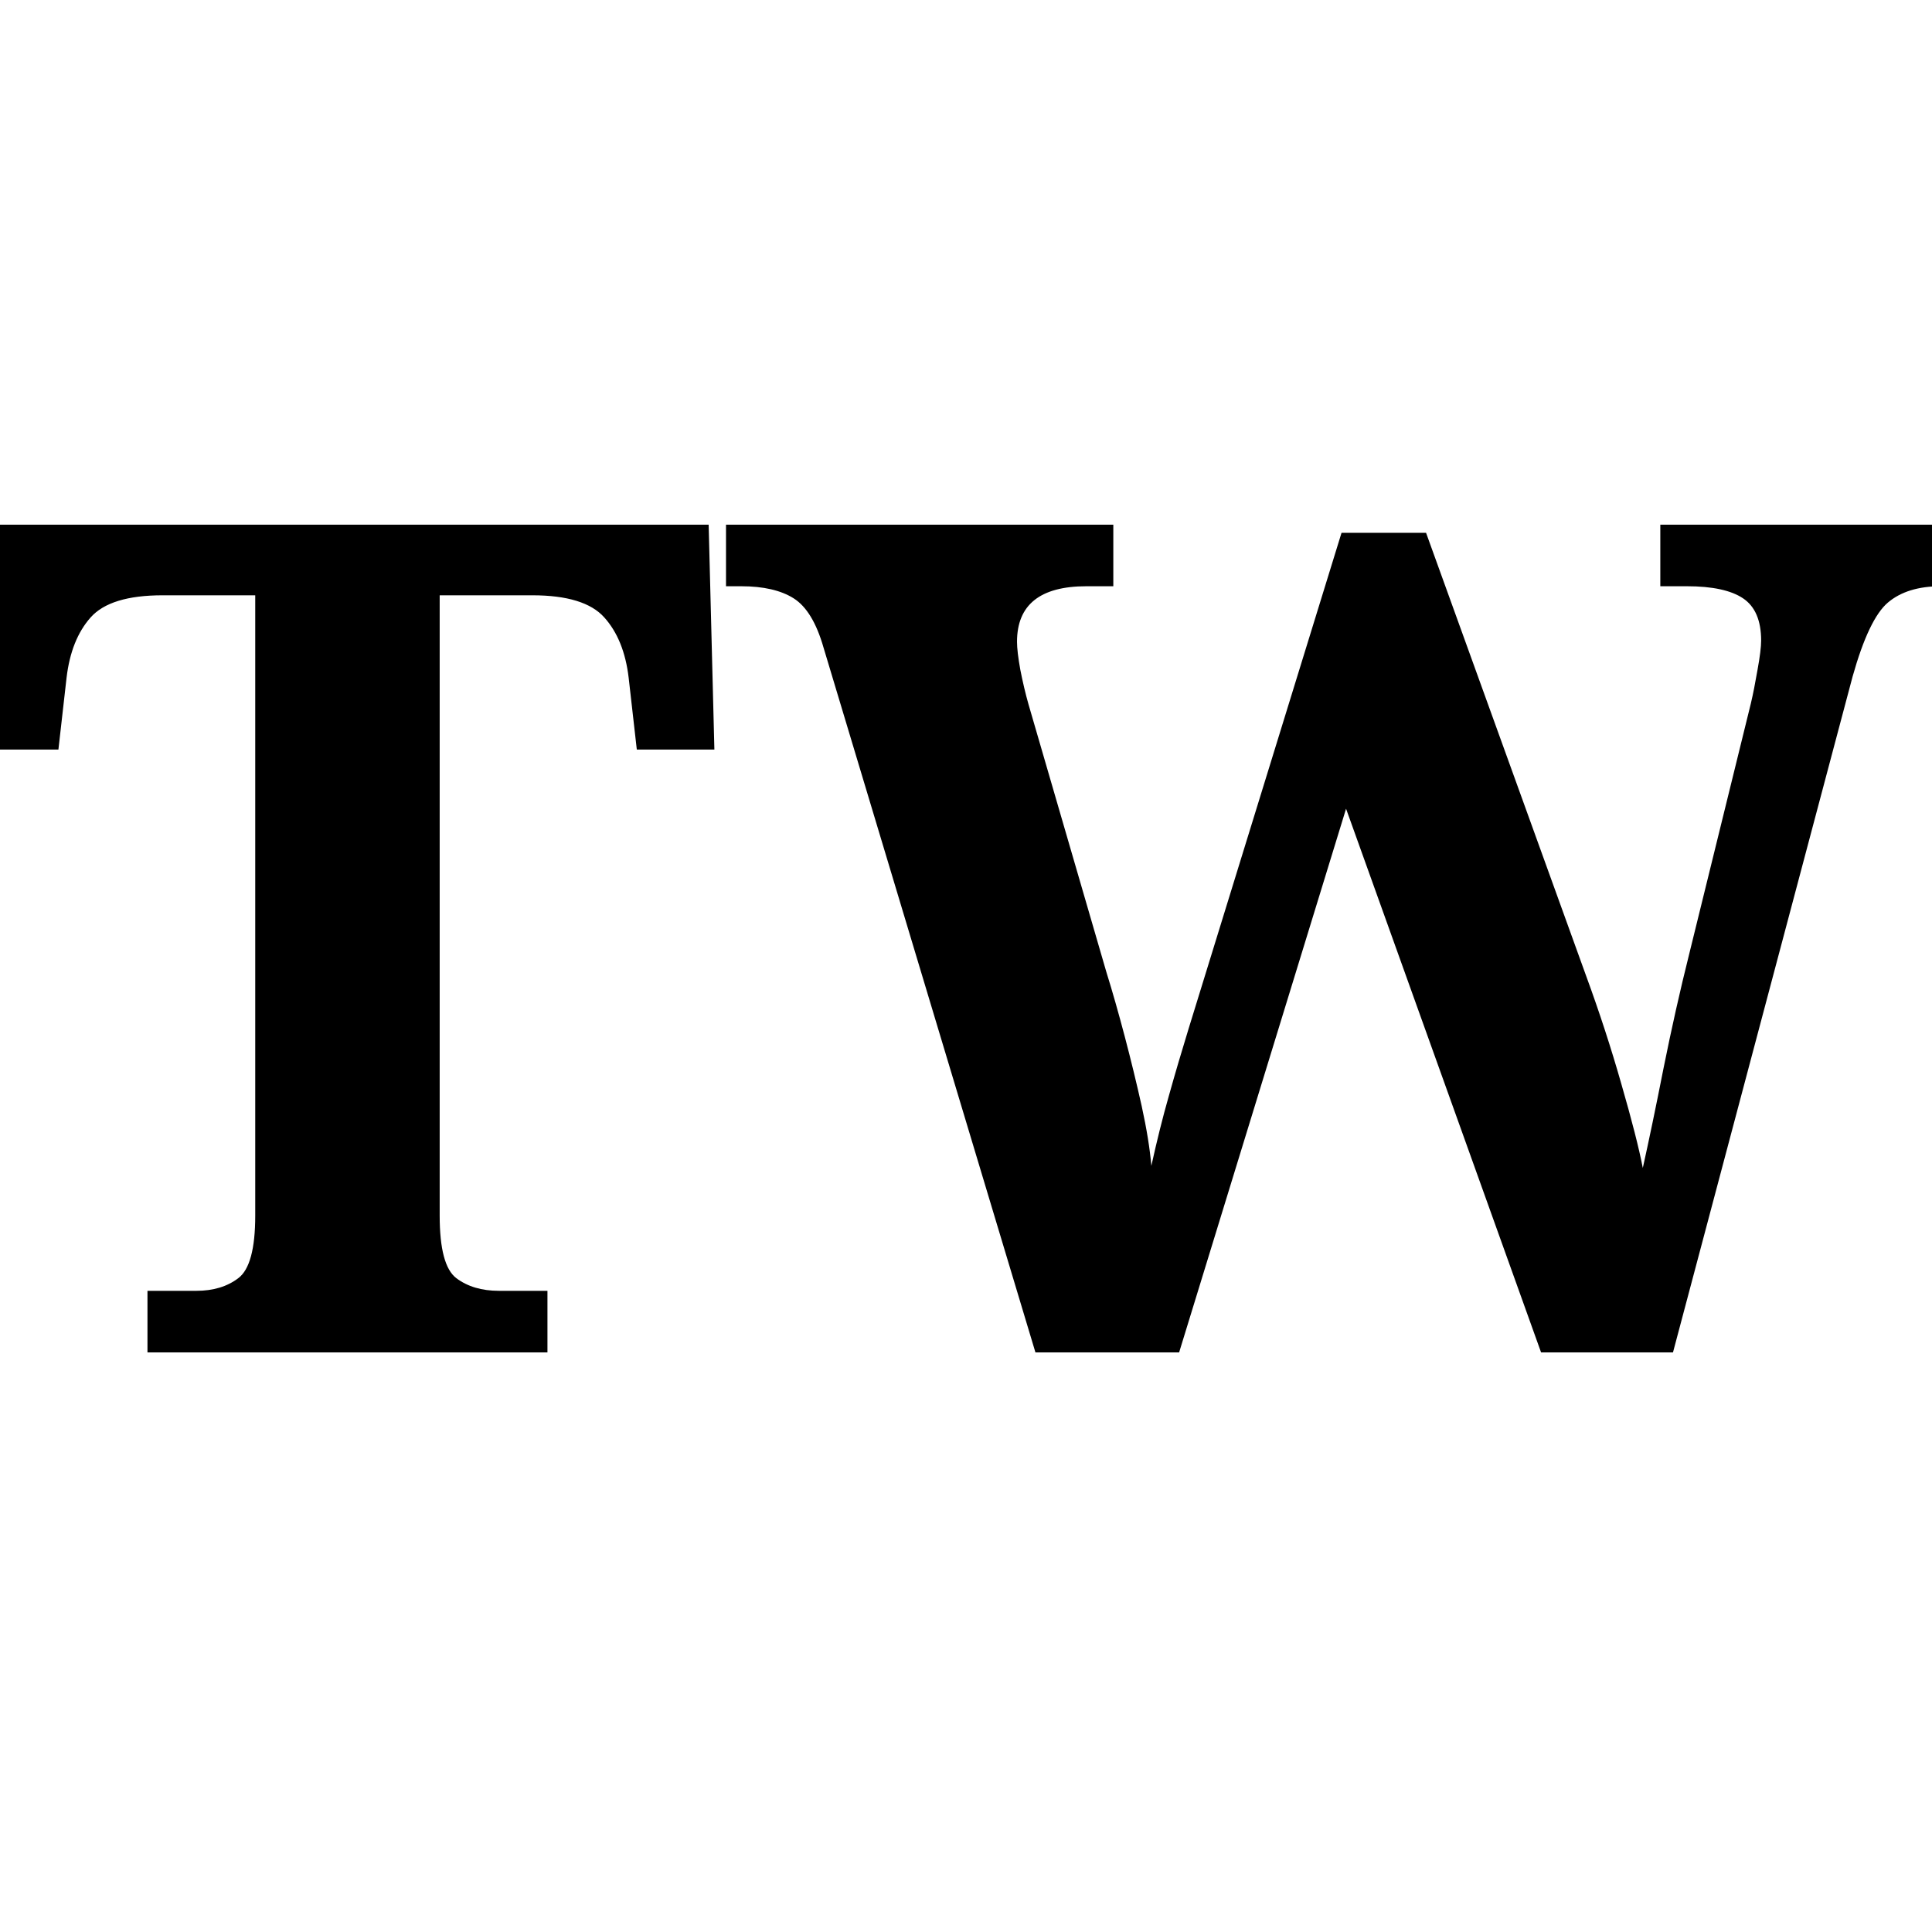
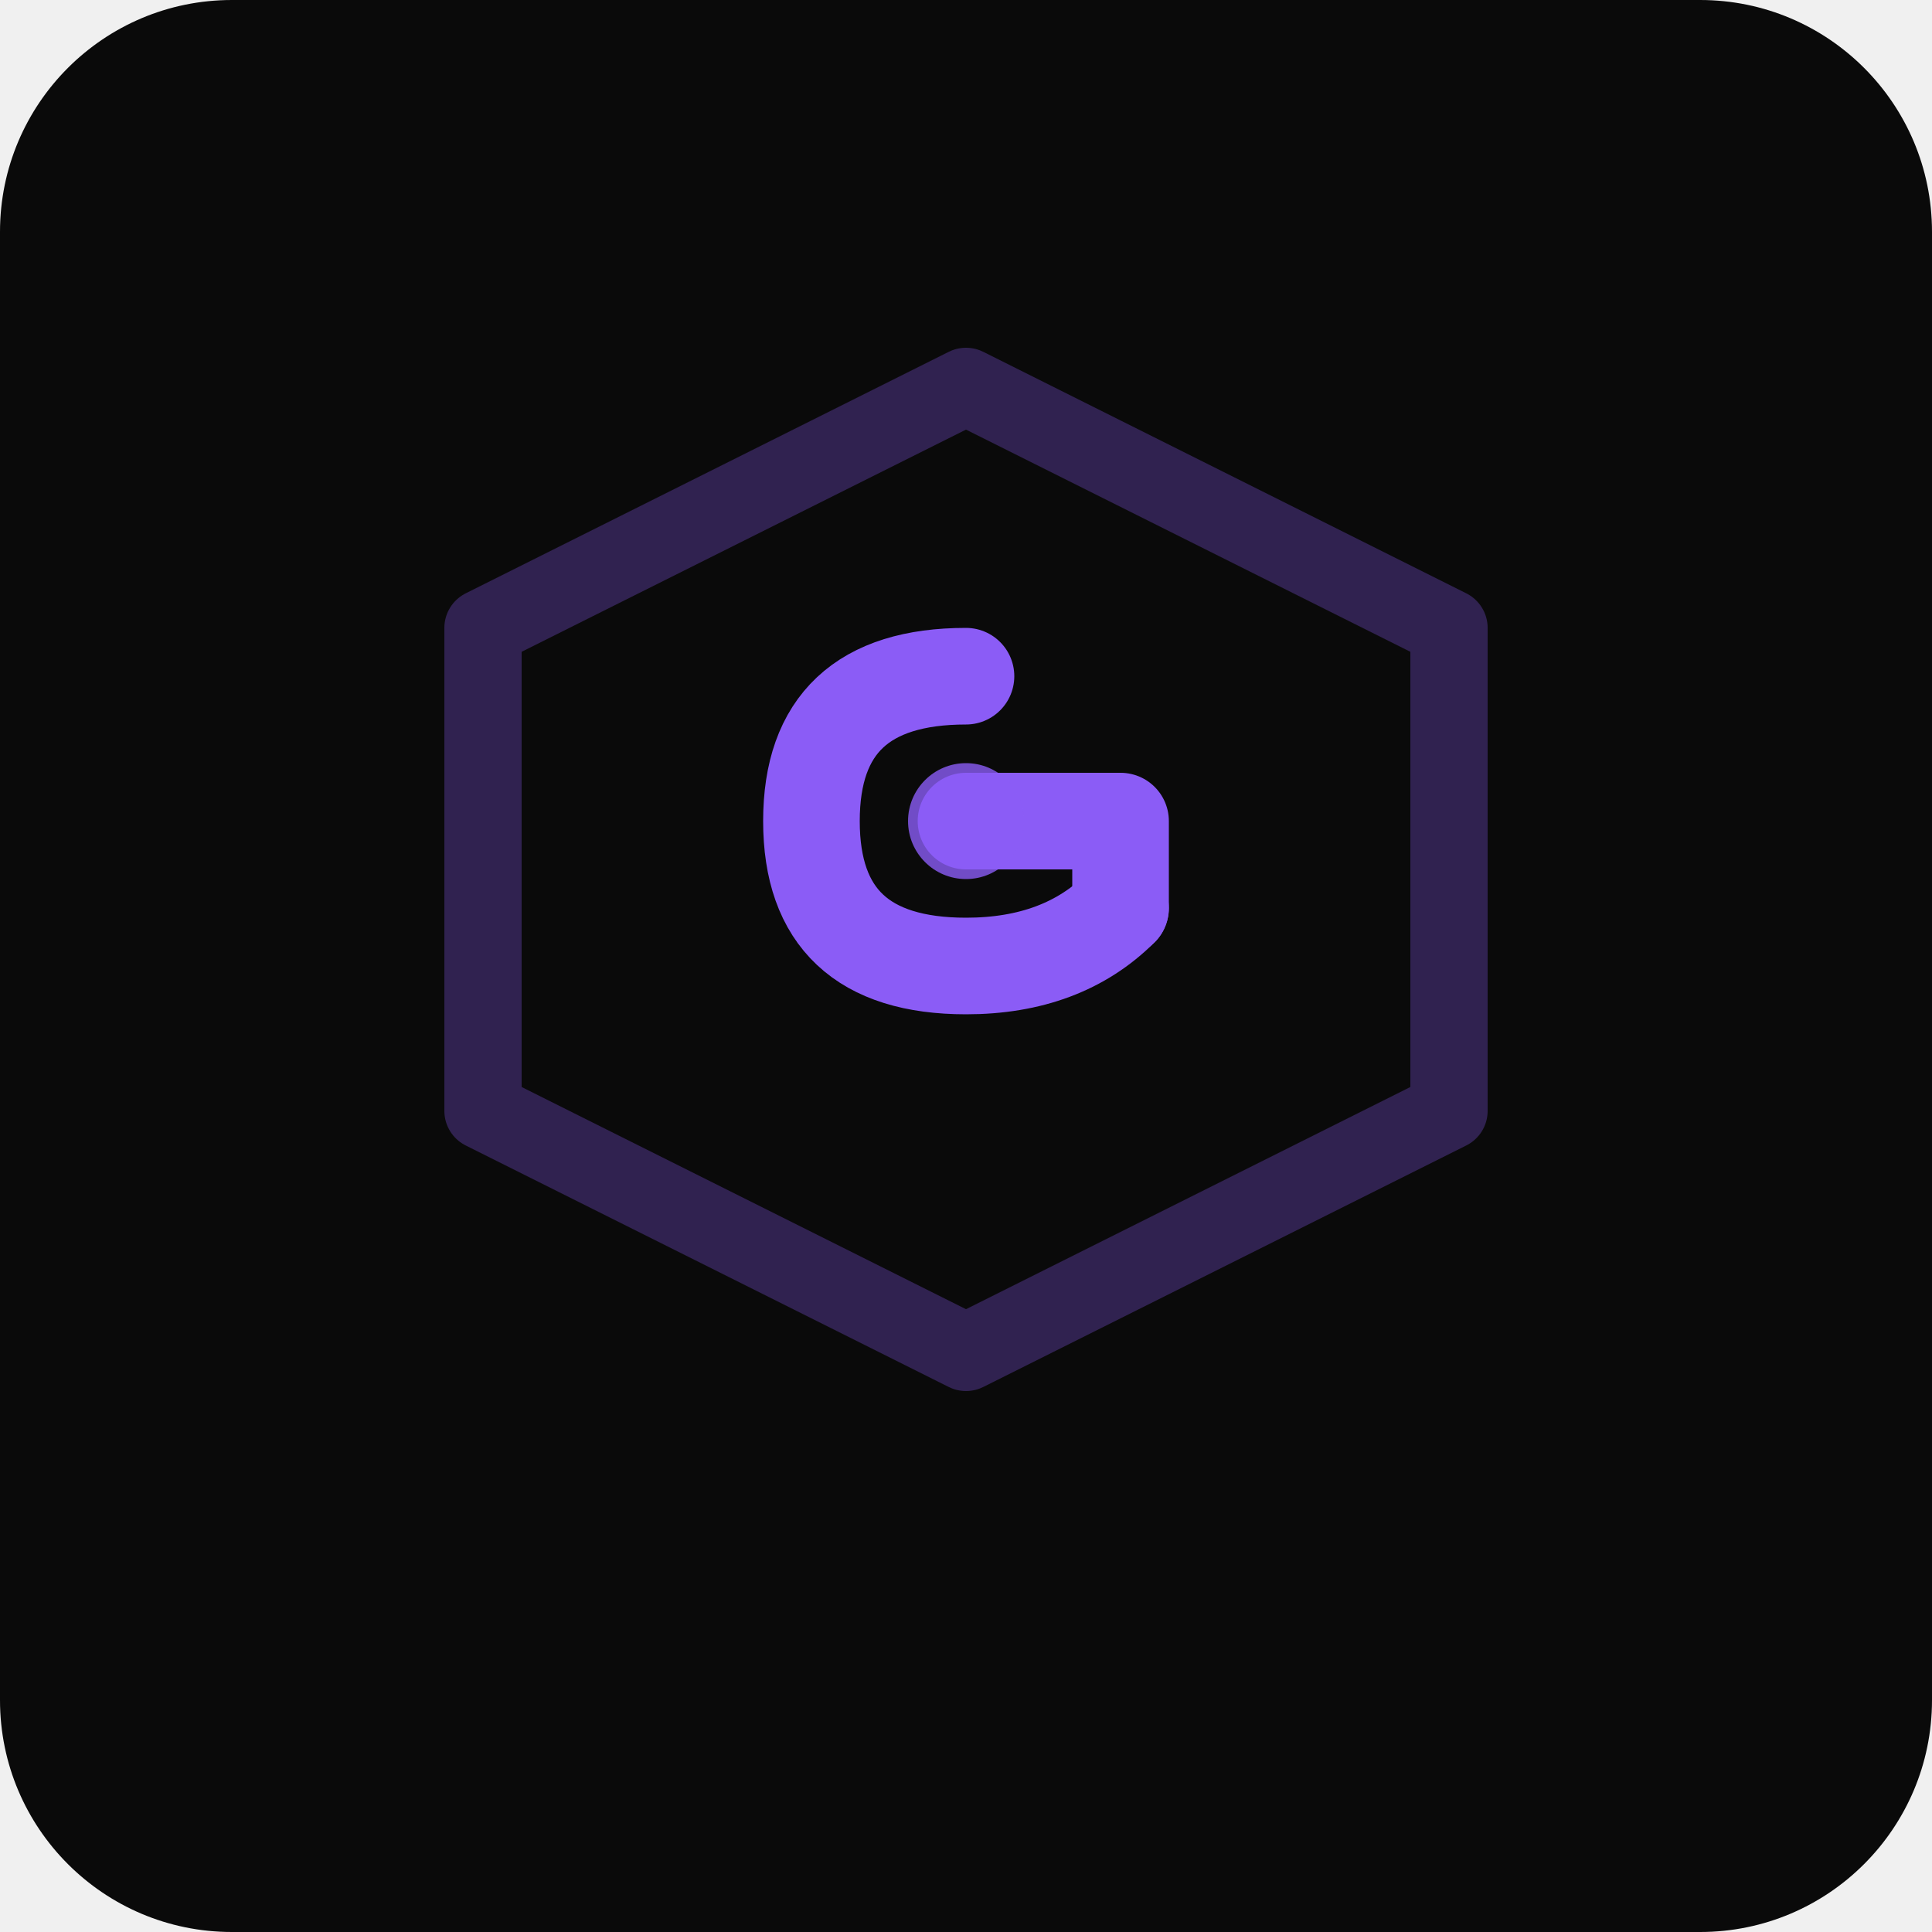
<svg xmlns="http://www.w3.org/2000/svg" viewBox="0 0 100 100">
-   <rect width="100" height="100" fill="#ffffff" />
-   <text x="50" y="70" font-family="serif" font-size="60" font-weight="bold" fill="#000000" text-anchor="middle">TW</text>
+   <rect width="100" height="100" fill="#0a0a0a" rx="12" />
+   <g fill="none" stroke="#8B5CF6" stroke-width="4" stroke-linecap="round" stroke-linejoin="round">
+     <path d="M50 20 L75 32.5 L75 57.5 L50 70 L25 57.5 L25 32.5 Z" opacity="0.3" />
+     <path d="M 50 35 Q 42 35 42 42.5 Q 42 50 50 50 Q 55 50 58 47" stroke-width="5" />
+     <path d="M 58 47 L 58 42.5 L 50 42.5" stroke-width="5" />
+   </g>
+   <circle cx="50" cy="42.5" r="3" fill="#8B5CF6" opacity="0.8" />
</svg>
